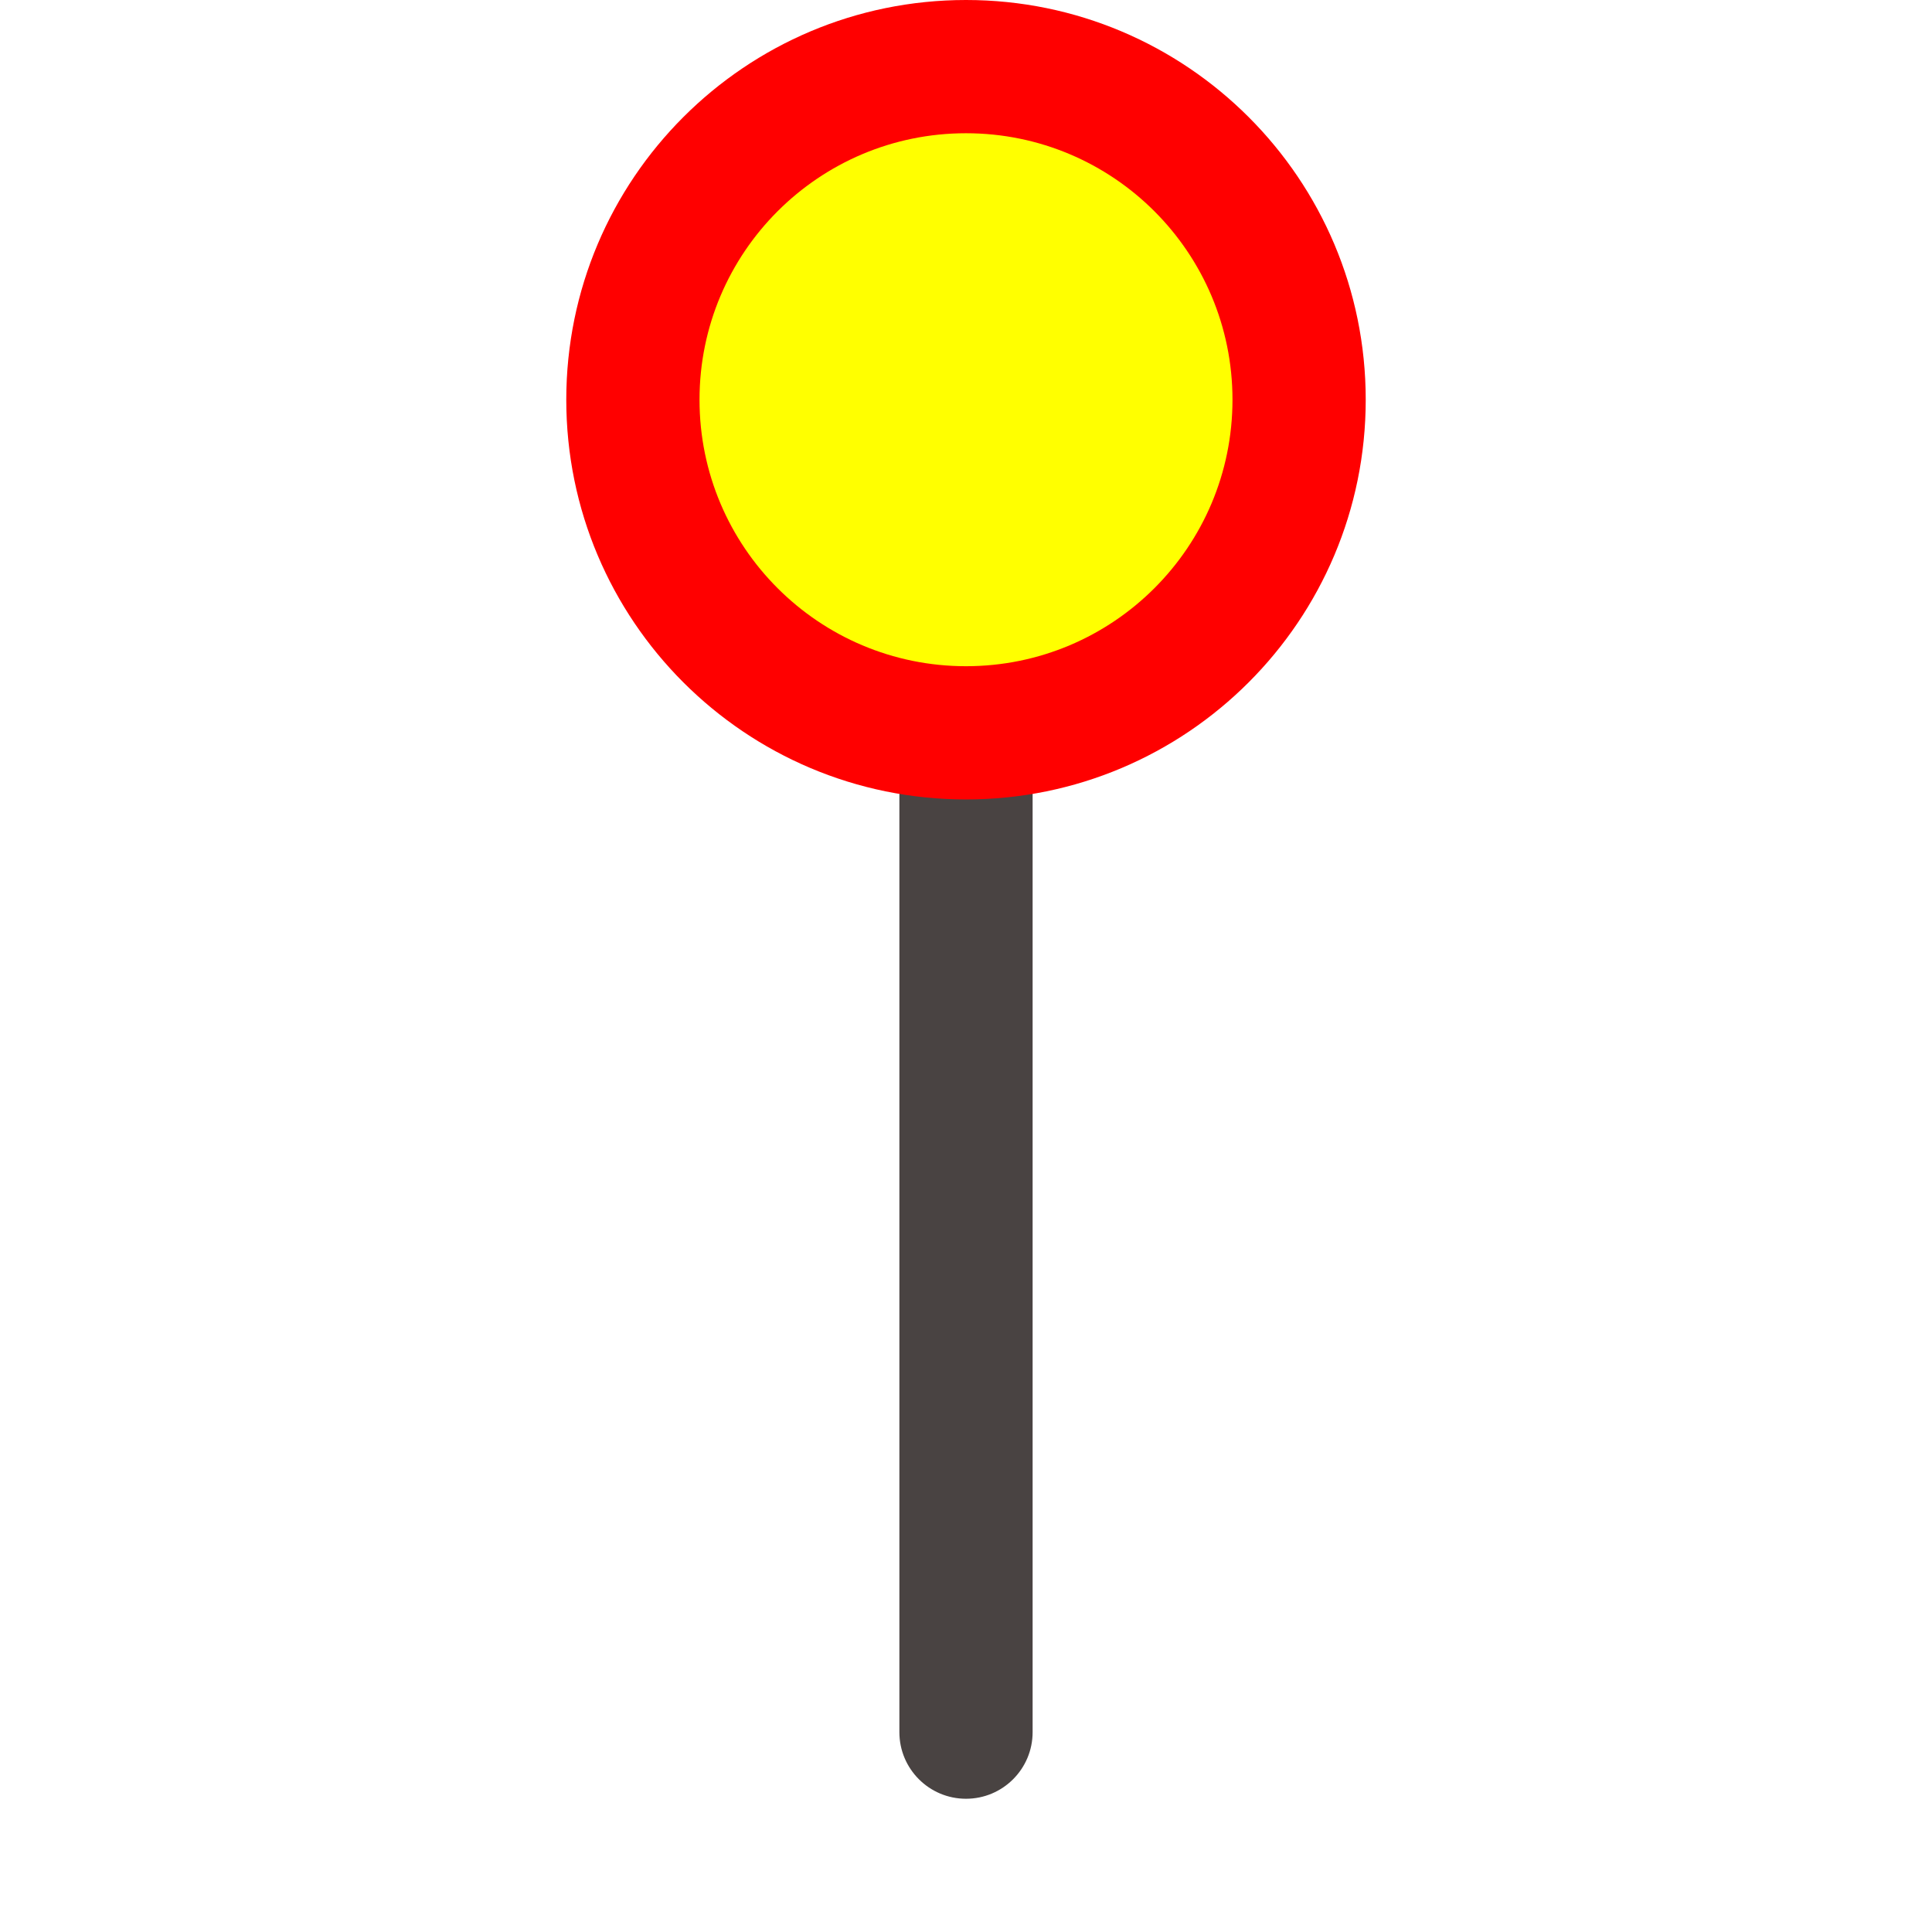
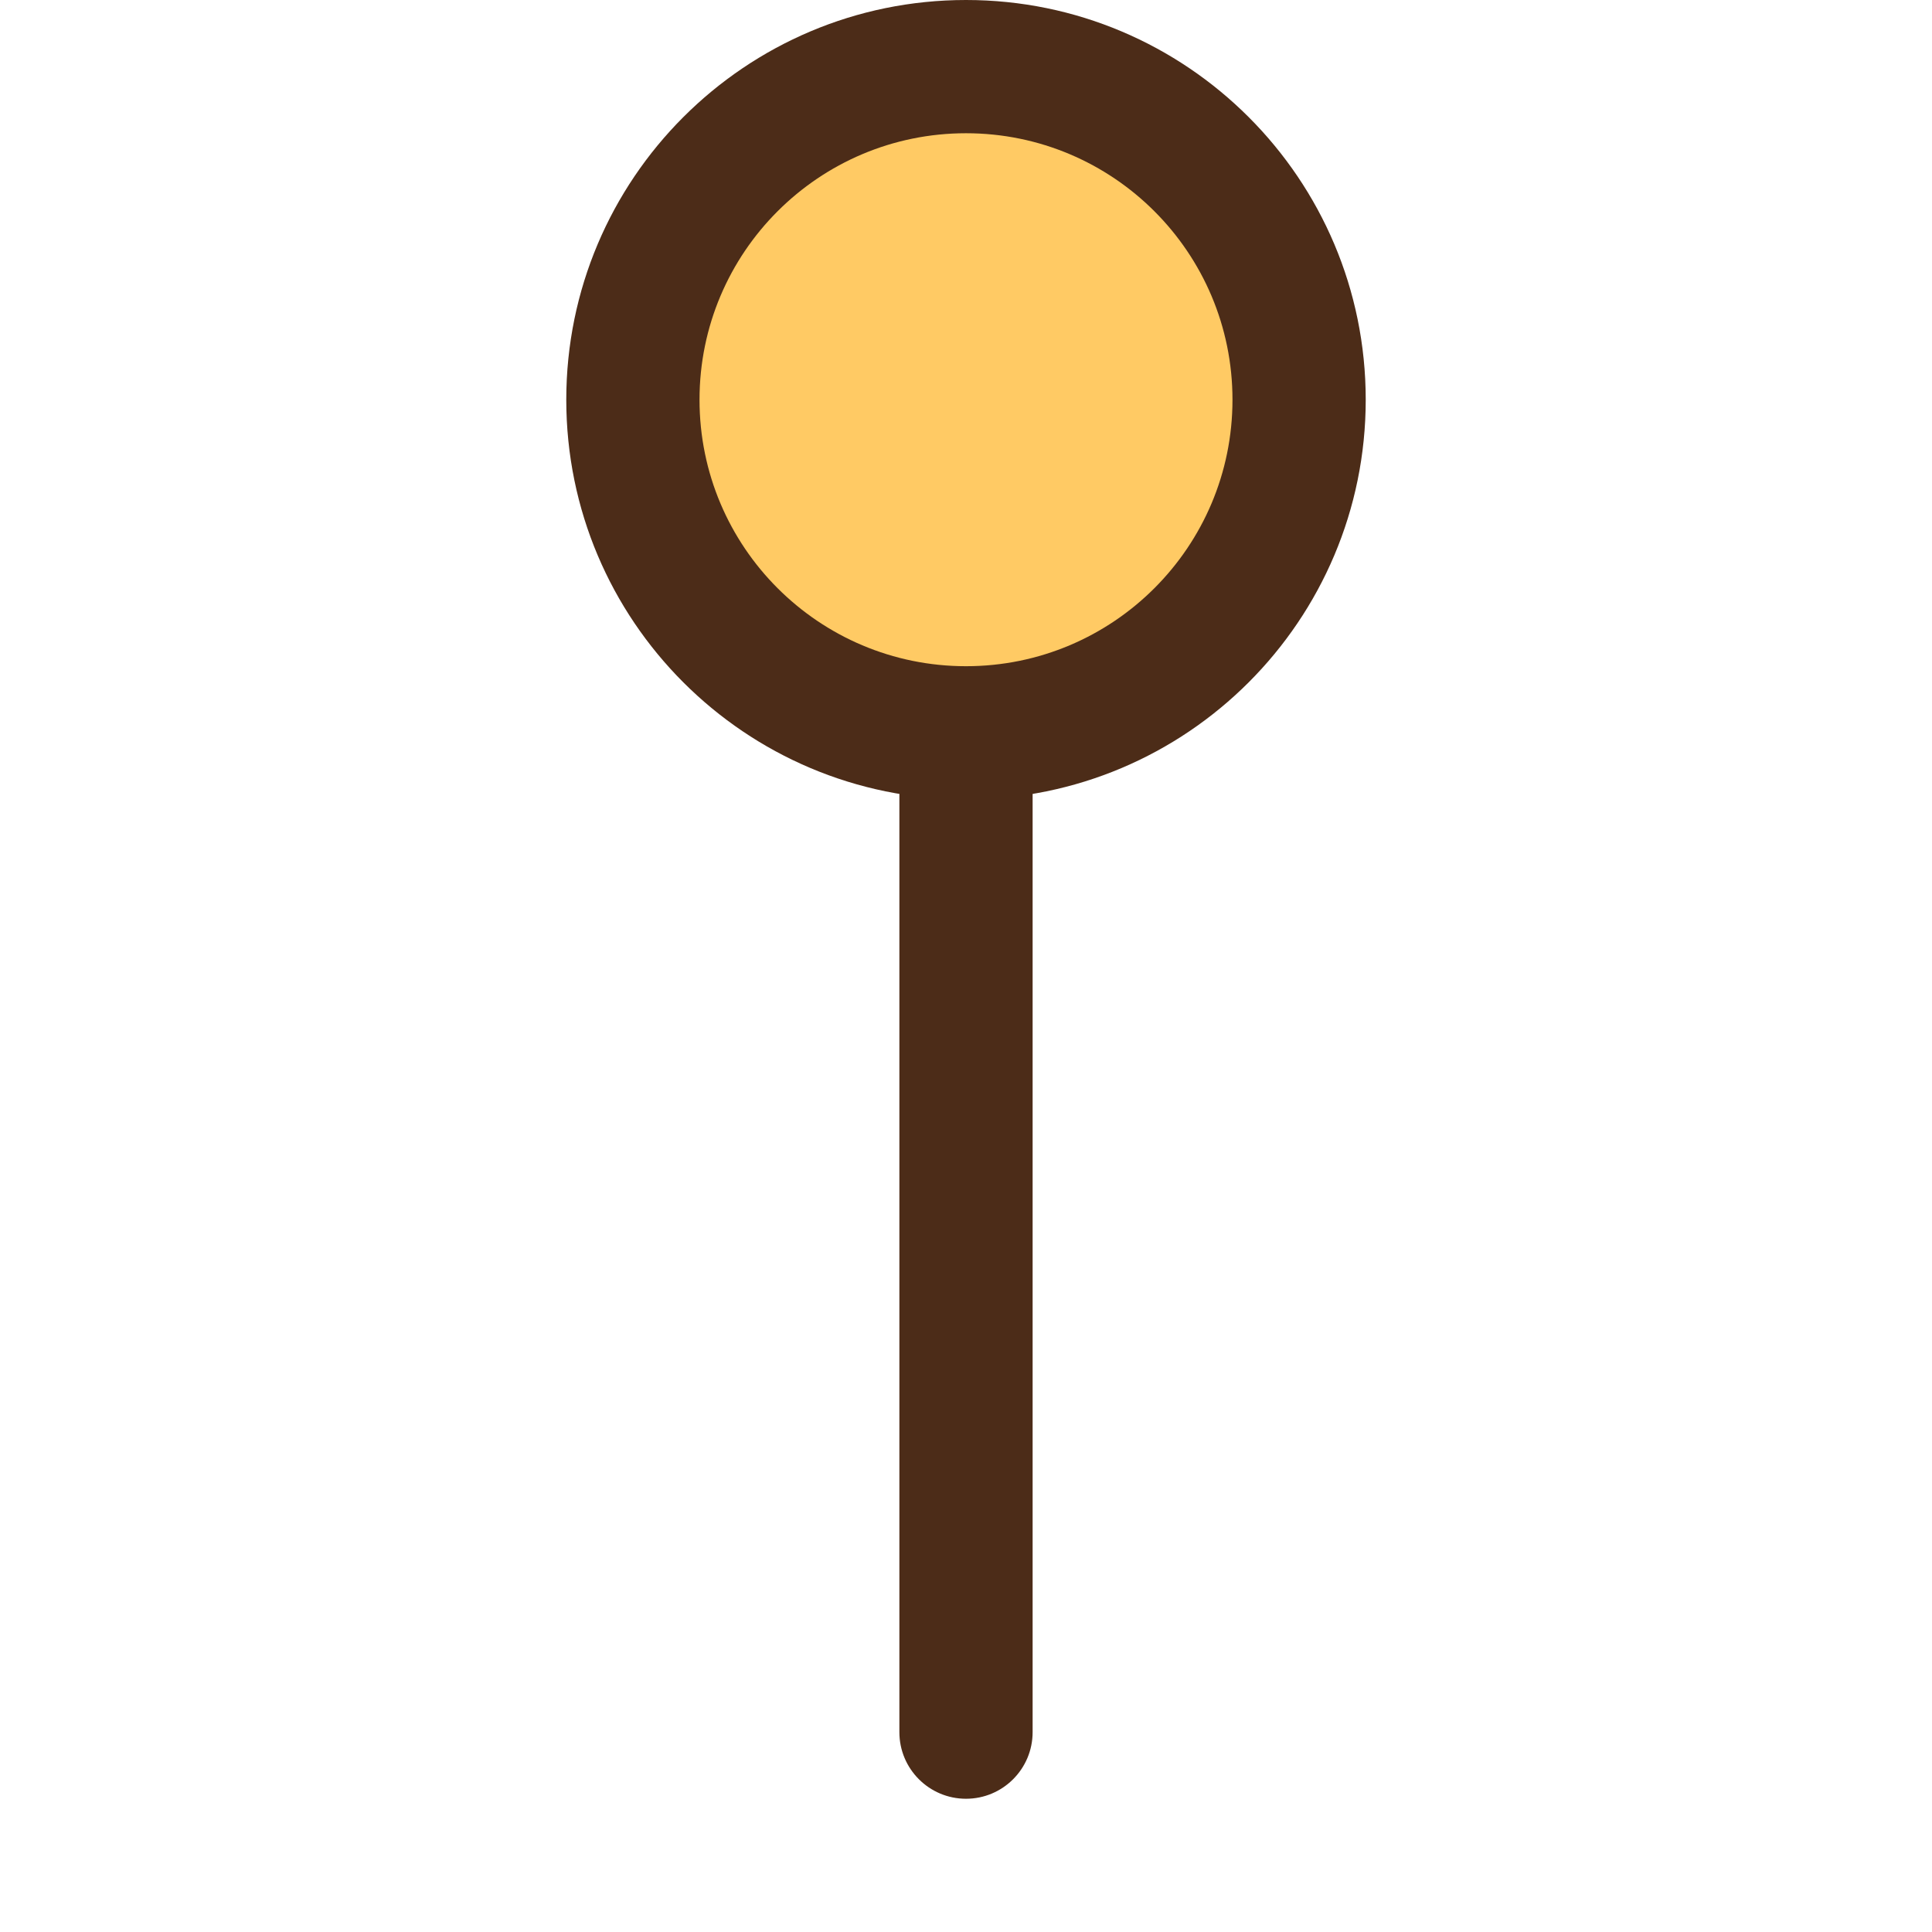
<svg xmlns="http://www.w3.org/2000/svg" height="464pt" viewBox="-96 0 464 464" width="464pt">
-   <path d="m120 160h32v256c0 8.836-7.164 16-16 16s-16-7.164-16-16zm0 0" fill="#494342" />
-   <path d="m232 96c0 53.02-42.98 96-96 96s-96-42.98-96-96 42.98-96 96-96 96 42.98 96 96zm0 0" fill="red" />
-   <path d="m200 96c0 35.348-28.652 64-64 64s-64-28.652-64-64 28.652-64 64-64 64 28.652 64 64zm0 0" fill="yellow" />
+   <path d="m120 160h32v256c0 8.836-7.164 16-16 16s-16-7.164-16-16zm0 0" fill="#4C2C18" />
+   <path d="m232 96c0 53.02-42.98 96-96 96s-96-42.98-96-96 42.98-96 96-96 96 42.98 96 96zm0 0" fill="#4C2C18" />
+   <path d="m200 96c0 35.348-28.652 64-64 64s-64-28.652-64-64 28.652-64 64-64 64 28.652 64 64zm0 0" fill="#FFCA64" />
</svg>
